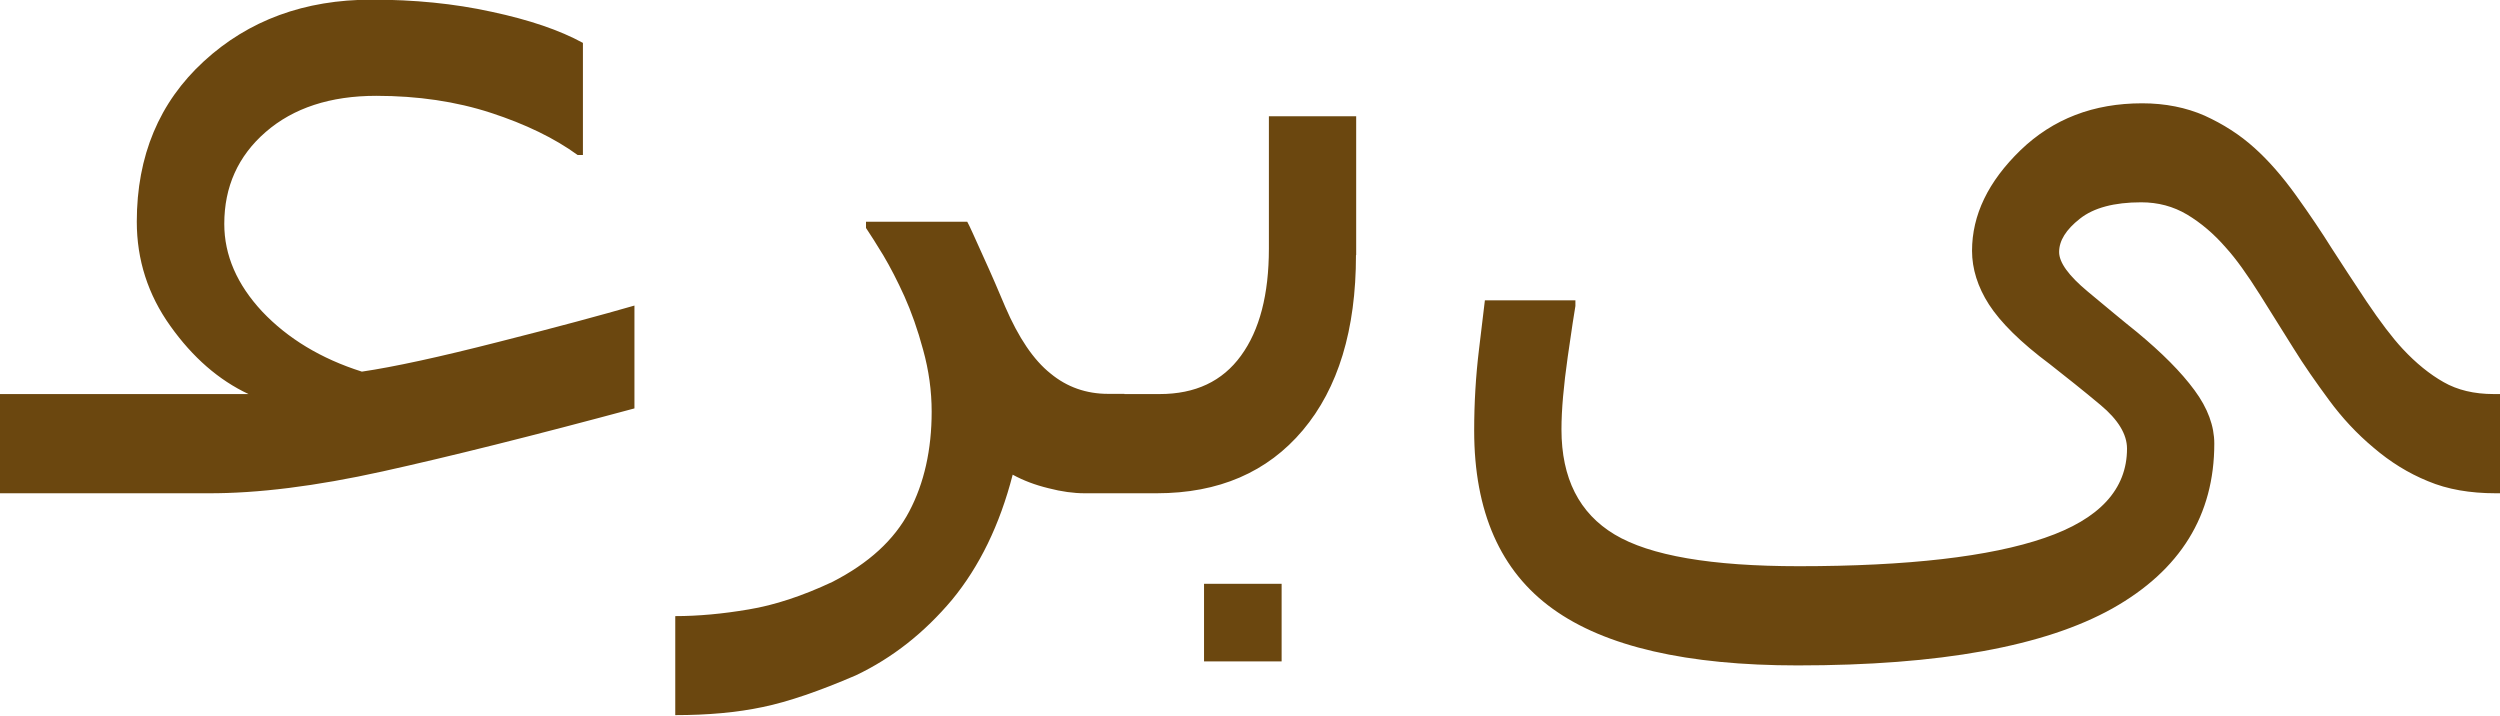
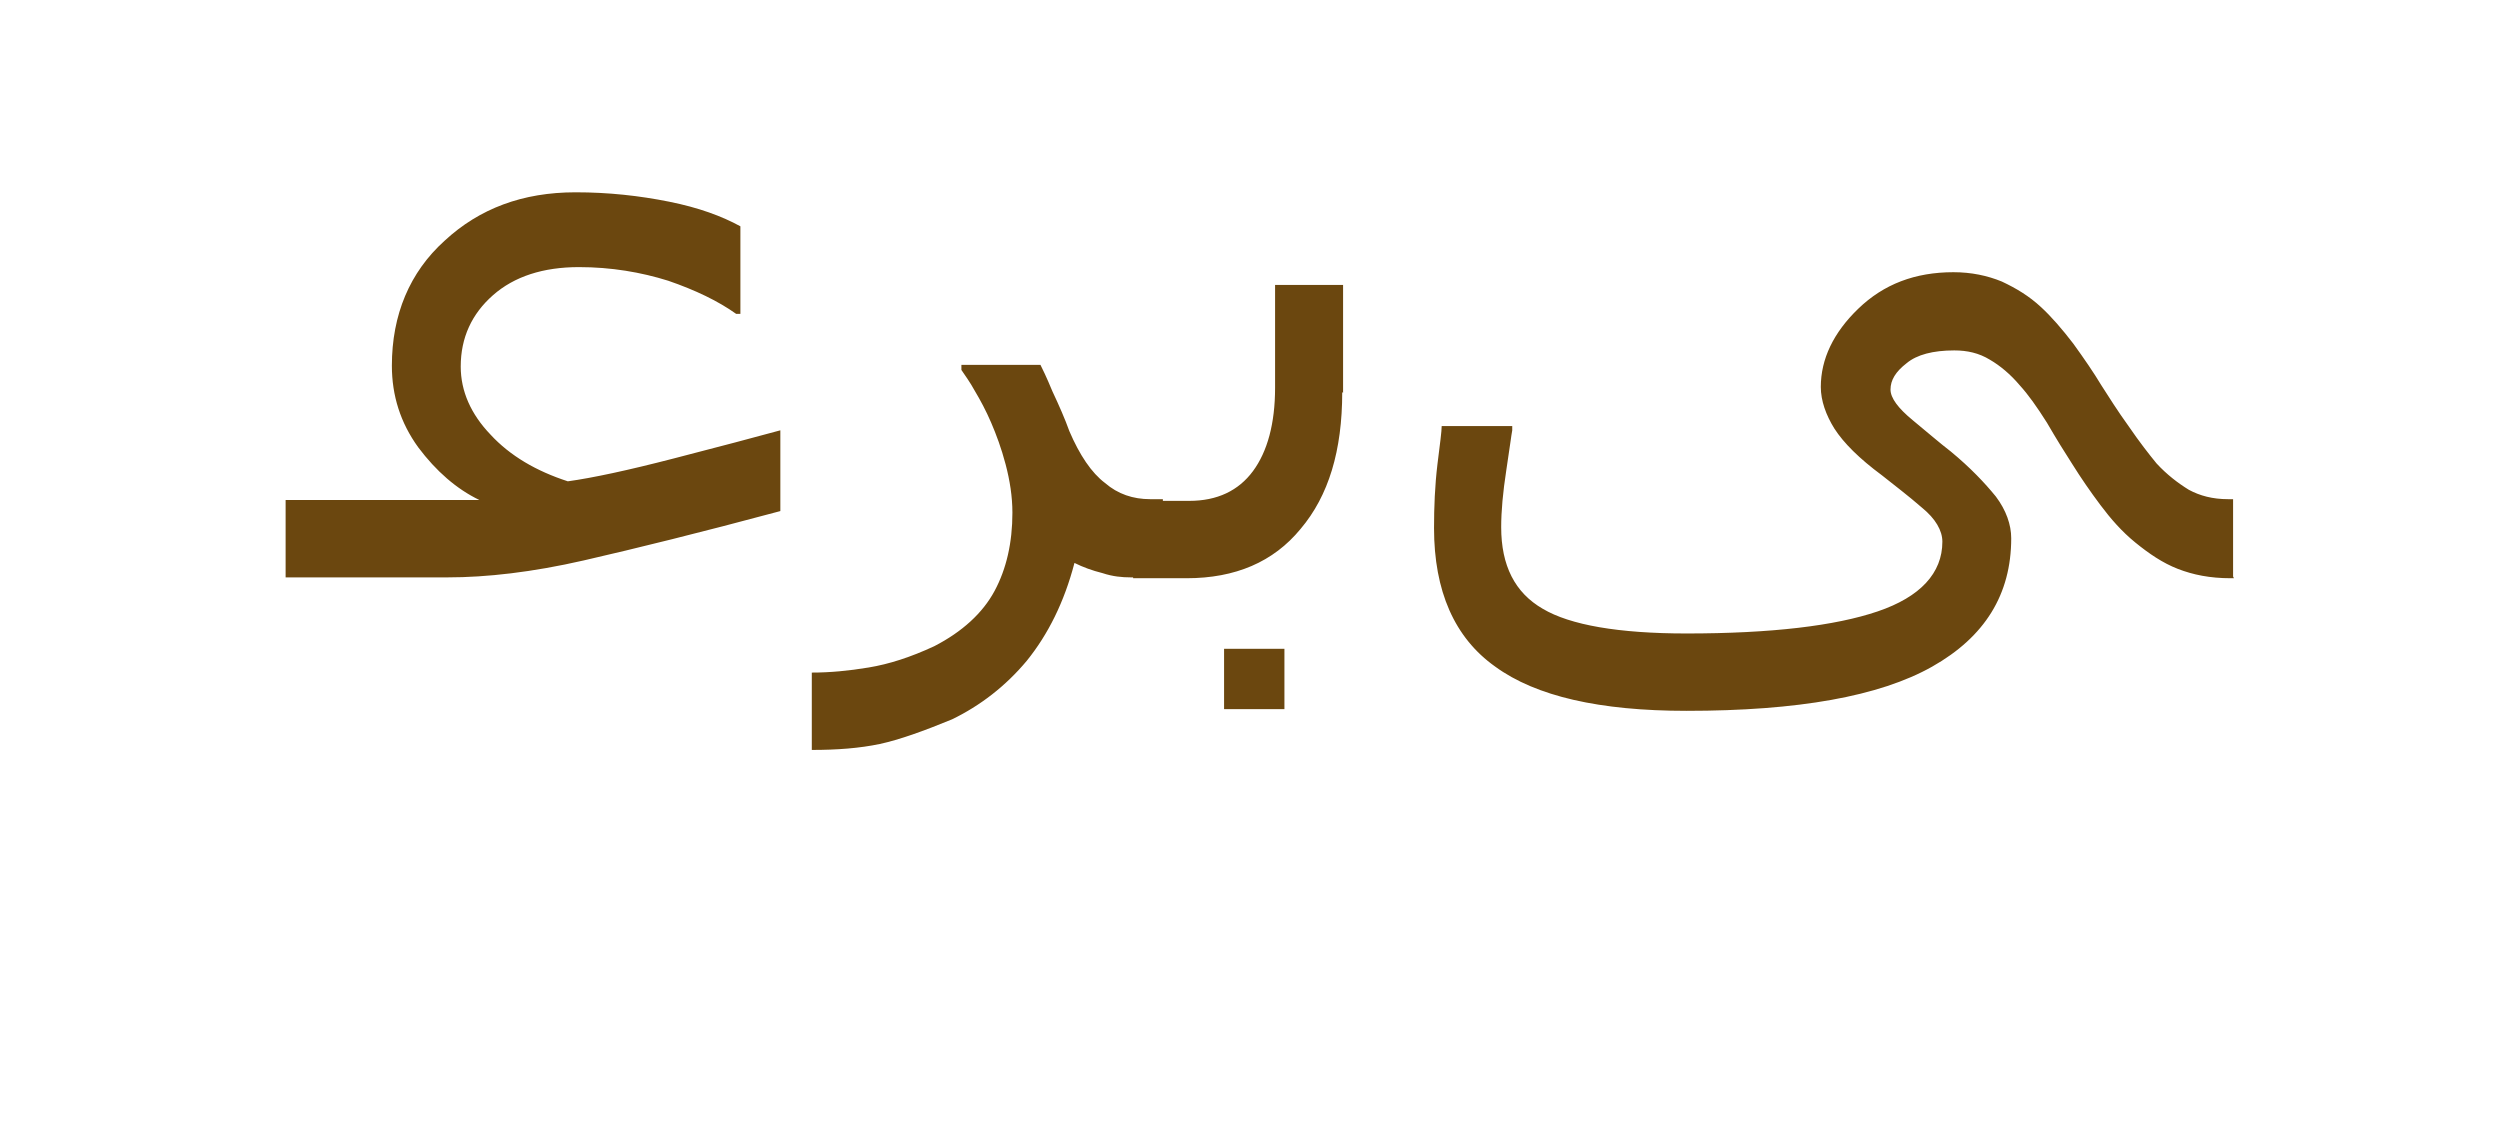
- <svg xmlns="http://www.w3.org/2000/svg" xml:space="preserve" width="6.549mm" height="1.874mm" version="1.1" style="shape-rendering:geometricPrecision; text-rendering:geometricPrecision; image-rendering:optimizeQuality; fill-rule:evenodd; clip-rule:evenodd" viewBox="0 0 123.73 35.4">
+ <svg xmlns="http://www.w3.org/2000/svg" xml:space="preserve" width="8.4mm" height="3.8mm" version="1.1" style="shape-rendering:geometricPrecision; text-rendering:geometricPrecision; image-rendering:optimizeQuality; fill-rule:evenodd; clip-rule:evenodd" viewBox="0 0 29.41 13.3">
  <defs>
    <style type="text/css">
   
-     .fil0 {fill:#6B470F;fill-rule:nonzero}
+     .fil0 {fill:none}
+     .fil1 {fill:#6B470F;fill-rule:nonzero}
   
  </style>
  </defs>
  <g id="Layer_x0020_1">
-     <g id="_950849136">
-       <path class="fil0" d="M31.4 20.21c-5.01,1.35 -9.17,2.39 -12.47,3.12 -3.3,0.73 -6.18,1.09 -8.63,1.08l-10.31 0 0 -4.91 12.31 0c-1.47,-0.69 -2.76,-1.81 -3.87,-3.37 -1.11,-1.55 -1.66,-3.28 -1.66,-5.16 0,-3.26 1.11,-5.91 3.32,-7.94 2.21,-2.03 4.98,-3.05 8.31,-3.05 2.09,0 4.06,0.19 5.93,0.6 1.87,0.4 3.37,0.91 4.52,1.54l0 5.55 -0.26 0c-1.14,-0.83 -2.58,-1.53 -4.3,-2.09 -1.72,-0.56 -3.61,-0.84 -5.67,-0.84 -2.27,0 -4.1,0.6 -5.47,1.79 -1.37,1.19 -2.05,2.71 -2.05,4.55 0,1.55 0.63,3 1.88,4.34 1.26,1.33 2.91,2.33 4.93,2.97 1.57,-0.23 3.83,-0.72 6.76,-1.47 2.93,-0.74 5.17,-1.35 6.73,-1.8l0 5.09zm24.25 4.2l-1.97 0c-0.54,0 -1.14,-0.08 -1.79,-0.25 -0.66,-0.16 -1.24,-0.38 -1.77,-0.67 -0.64,2.49 -1.65,4.55 -3,6.19 -1.37,1.63 -2.95,2.88 -4.76,3.74 -1.81,0.78 -3.35,1.31 -4.61,1.57 -1.27,0.27 -2.71,0.4 -4.33,0.4l0 -4.9c1.13,0 2.34,-0.11 3.63,-0.33 1.28,-0.21 2.67,-0.67 4.14,-1.36 1.8,-0.92 3.07,-2.08 3.81,-3.49 0.74,-1.4 1.11,-3.06 1.11,-4.94 0,-1.02 -0.14,-2.04 -0.42,-3.05 -0.27,-1.01 -0.59,-1.9 -0.93,-2.66 -0.35,-0.77 -0.69,-1.43 -1.04,-2.02 -0.35,-0.58 -0.64,-1.03 -0.86,-1.36l0 -0.31 5.01 0c0.11,0.19 0.36,0.76 0.78,1.69 0.43,0.94 0.79,1.78 1.1,2.52 0.66,1.53 1.4,2.63 2.24,3.3 0.82,0.68 1.78,1.01 2.85,1.01l0.81 0 0 4.91zm11.46 -11.79c0,3.7 -0.88,6.59 -2.63,8.67 -1.75,2.08 -4.17,3.12 -7.23,3.12l-3.41 0 0 -4.91 3.55 0c1.77,0 3.11,-0.63 4.03,-1.9 0.92,-1.26 1.38,-3.03 1.38,-5.3l0 -6.55 4.32 0 0 6.87zm-3.68 20.11l-3.84 0 0 -3.84 3.84 0 0 3.84zm60.29 -8.32l-0.2 0c-1.27,0 -2.39,-0.19 -3.36,-0.6 -0.98,-0.4 -1.86,-0.95 -2.68,-1.65 -0.84,-0.7 -1.57,-1.49 -2.21,-2.36 -0.64,-0.87 -1.24,-1.72 -1.77,-2.58 -0.47,-0.75 -1.01,-1.62 -1.64,-2.62 -0.63,-1 -1.19,-1.79 -1.7,-2.35 -0.59,-0.68 -1.23,-1.22 -1.91,-1.63 -0.69,-0.41 -1.44,-0.61 -2.28,-0.61 -1.33,0 -2.35,0.27 -3.03,0.81 -0.69,0.54 -1.03,1.09 -1.03,1.65 0,0.52 0.47,1.17 1.42,1.96 0.94,0.78 1.75,1.46 2.44,2.01 1.23,1.02 2.18,1.97 2.84,2.87 0.66,0.89 0.98,1.78 0.98,2.64 0,3.55 -1.68,6.27 -5.04,8.16 -3.36,1.88 -8.55,2.82 -15.58,2.82 -5.48,0 -9.53,-0.93 -12.12,-2.8 -2.59,-1.86 -3.89,-4.81 -3.89,-8.82 0,-1.37 0.08,-2.72 0.24,-4.03 0.16,-1.32 0.26,-2.13 0.29,-2.42l4.48 0 0 0.28c-0.05,0.28 -0.18,1.12 -0.38,2.52 -0.2,1.41 -0.31,2.61 -0.31,3.59 0,2.42 0.88,4.15 2.63,5.2 1.75,1.05 4.79,1.57 9.12,1.57 5.39,0 9.46,-0.47 12.16,-1.4 2.72,-0.93 4.08,-2.41 4.08,-4.42 0,-0.71 -0.44,-1.43 -1.3,-2.15 -0.87,-0.73 -1.72,-1.4 -2.52,-2.03 -1.45,-1.08 -2.44,-2.07 -3.01,-2.95 -0.56,-0.87 -0.84,-1.77 -0.84,-2.66 0,-1.77 0.8,-3.43 2.4,-4.98 1.61,-1.55 3.61,-2.32 6.02,-2.32 1.14,0 2.18,0.21 3.09,0.61 0.92,0.42 1.74,0.94 2.47,1.6 0.67,0.6 1.36,1.38 2.05,2.34 0.69,0.96 1.28,1.84 1.78,2.64 0.47,0.73 1.04,1.6 1.71,2.61 0.68,1.01 1.27,1.79 1.79,2.35 0.66,0.71 1.34,1.26 2.03,1.65 0.68,0.39 1.51,0.59 2.48,0.59l0.31 0 0 4.91z" />
+     <polygon class="fil0" points="-0,0 29.41,0 29.41,13.3 -0,13.3 " />
+   </g>
+   <g id="Layer_x0020_1_0">
+     <g id="_1451579744">
+       <path class="fil1" d="M9.18 6.01c-0.93,0.25 -1.7,0.44 -2.31,0.58 -0.61,0.14 -1.15,0.2 -1.6,0.2l-1.91 0 0 -0.91 2.28 0c-0.27,-0.13 -0.51,-0.34 -0.72,-0.62 -0.21,-0.29 -0.31,-0.61 -0.31,-0.96 0,-0.6 0.21,-1.1 0.62,-1.47 0.41,-0.38 0.92,-0.57 1.54,-0.57 0.39,0 0.75,0.04 1.1,0.11 0.35,0.07 0.62,0.17 0.84,0.29l0 1.03 -0.05 0c-0.21,-0.15 -0.48,-0.28 -0.8,-0.39 -0.32,-0.1 -0.67,-0.16 -1.05,-0.16 -0.42,0 -0.76,0.11 -1.01,0.33 -0.25,0.22 -0.38,0.5 -0.38,0.84 0,0.29 0.12,0.56 0.35,0.8 0.23,0.25 0.54,0.43 0.91,0.55 0.29,-0.04 0.71,-0.13 1.25,-0.27 0.54,-0.14 0.96,-0.25 1.25,-0.33l0 0.94 0 -0zm4.49 0.78l-0.37 0c-0.1,0 -0.21,-0.01 -0.33,-0.05 -0.12,-0.03 -0.23,-0.07 -0.33,-0.12 -0.12,0.46 -0.31,0.84 -0.56,1.15 -0.25,0.3 -0.55,0.53 -0.88,0.69 -0.34,0.14 -0.62,0.24 -0.85,0.29 -0.24,0.05 -0.5,0.07 -0.8,0.07l0 -0.91c0.21,0 0.43,-0.02 0.67,-0.06 0.24,-0.04 0.49,-0.12 0.77,-0.25 0.33,-0.17 0.57,-0.39 0.71,-0.65 0.14,-0.26 0.21,-0.57 0.21,-0.92 0,-0.19 -0.03,-0.38 -0.08,-0.57 -0.05,-0.19 -0.11,-0.35 -0.17,-0.49 -0.06,-0.14 -0.13,-0.27 -0.19,-0.37 -0.06,-0.11 -0.12,-0.19 -0.16,-0.25l0 -0.06 0.93 0c0.02,0.04 0.07,0.14 0.14,0.31 0.08,0.17 0.15,0.33 0.2,0.47 0.12,0.28 0.26,0.49 0.42,0.61 0.15,0.13 0.33,0.19 0.53,0.19l0.15 0 0 0.91 0 0zm2.12 -2.18c0,0.69 -0.16,1.22 -0.49,1.61 -0.32,0.39 -0.77,0.58 -1.34,0.58l-0.63 0 0 -0.91 0.66 0c0.33,0 0.58,-0.12 0.75,-0.35 0.17,-0.23 0.26,-0.56 0.26,-0.98l0 -1.21 0.8 0 0 1.27 -0 0zm-0.68 3.73l-0.71 0 0 -0.71 0.71 0 0 0.71zm11.17 -1.54l-0.04 0c-0.24,0 -0.44,-0.04 -0.62,-0.11 -0.18,-0.07 -0.34,-0.18 -0.5,-0.31 -0.16,-0.13 -0.29,-0.28 -0.41,-0.44 -0.12,-0.16 -0.23,-0.32 -0.33,-0.48 -0.09,-0.14 -0.19,-0.3 -0.3,-0.49 -0.12,-0.19 -0.22,-0.33 -0.32,-0.44 -0.11,-0.13 -0.23,-0.23 -0.35,-0.3 -0.13,-0.08 -0.27,-0.11 -0.42,-0.11 -0.25,0 -0.44,0.05 -0.56,0.15 -0.13,0.1 -0.19,0.2 -0.19,0.31 0,0.1 0.09,0.22 0.26,0.36 0.17,0.14 0.32,0.27 0.45,0.37 0.23,0.19 0.4,0.37 0.53,0.53 0.12,0.16 0.18,0.33 0.18,0.49 0,0.66 -0.31,1.16 -0.93,1.51 -0.62,0.35 -1.58,0.52 -2.89,0.52 -1.02,0 -1.77,-0.17 -2.25,-0.52 -0.48,-0.34 -0.72,-0.89 -0.72,-1.63 0,-0.25 0.01,-0.5 0.04,-0.75 0.03,-0.24 0.05,-0.39 0.05,-0.45l0.83 0 0 0.05c-0.01,0.05 -0.03,0.21 -0.07,0.47 -0.04,0.26 -0.06,0.48 -0.06,0.67 0,0.45 0.16,0.77 0.49,0.96 0.32,0.19 0.89,0.29 1.69,0.29 1,0 1.75,-0.09 2.25,-0.26 0.5,-0.17 0.76,-0.45 0.76,-0.82 0,-0.13 -0.08,-0.27 -0.24,-0.4 -0.16,-0.14 -0.32,-0.26 -0.47,-0.38 -0.27,-0.2 -0.45,-0.38 -0.56,-0.55 -0.1,-0.16 -0.16,-0.33 -0.16,-0.49 0,-0.33 0.15,-0.64 0.44,-0.92 0.3,-0.29 0.67,-0.43 1.12,-0.43 0.21,0 0.4,0.04 0.57,0.11 0.17,0.08 0.32,0.17 0.46,0.3 0.12,0.11 0.25,0.26 0.38,0.43 0.13,0.18 0.24,0.34 0.33,0.49 0.09,0.14 0.19,0.3 0.32,0.48 0.13,0.19 0.24,0.33 0.33,0.44 0.12,0.13 0.25,0.23 0.38,0.31 0.13,0.07 0.28,0.11 0.46,0.11l0.06 0 0 0.91 -0 0z" />
    </g>
  </g>
</svg>
